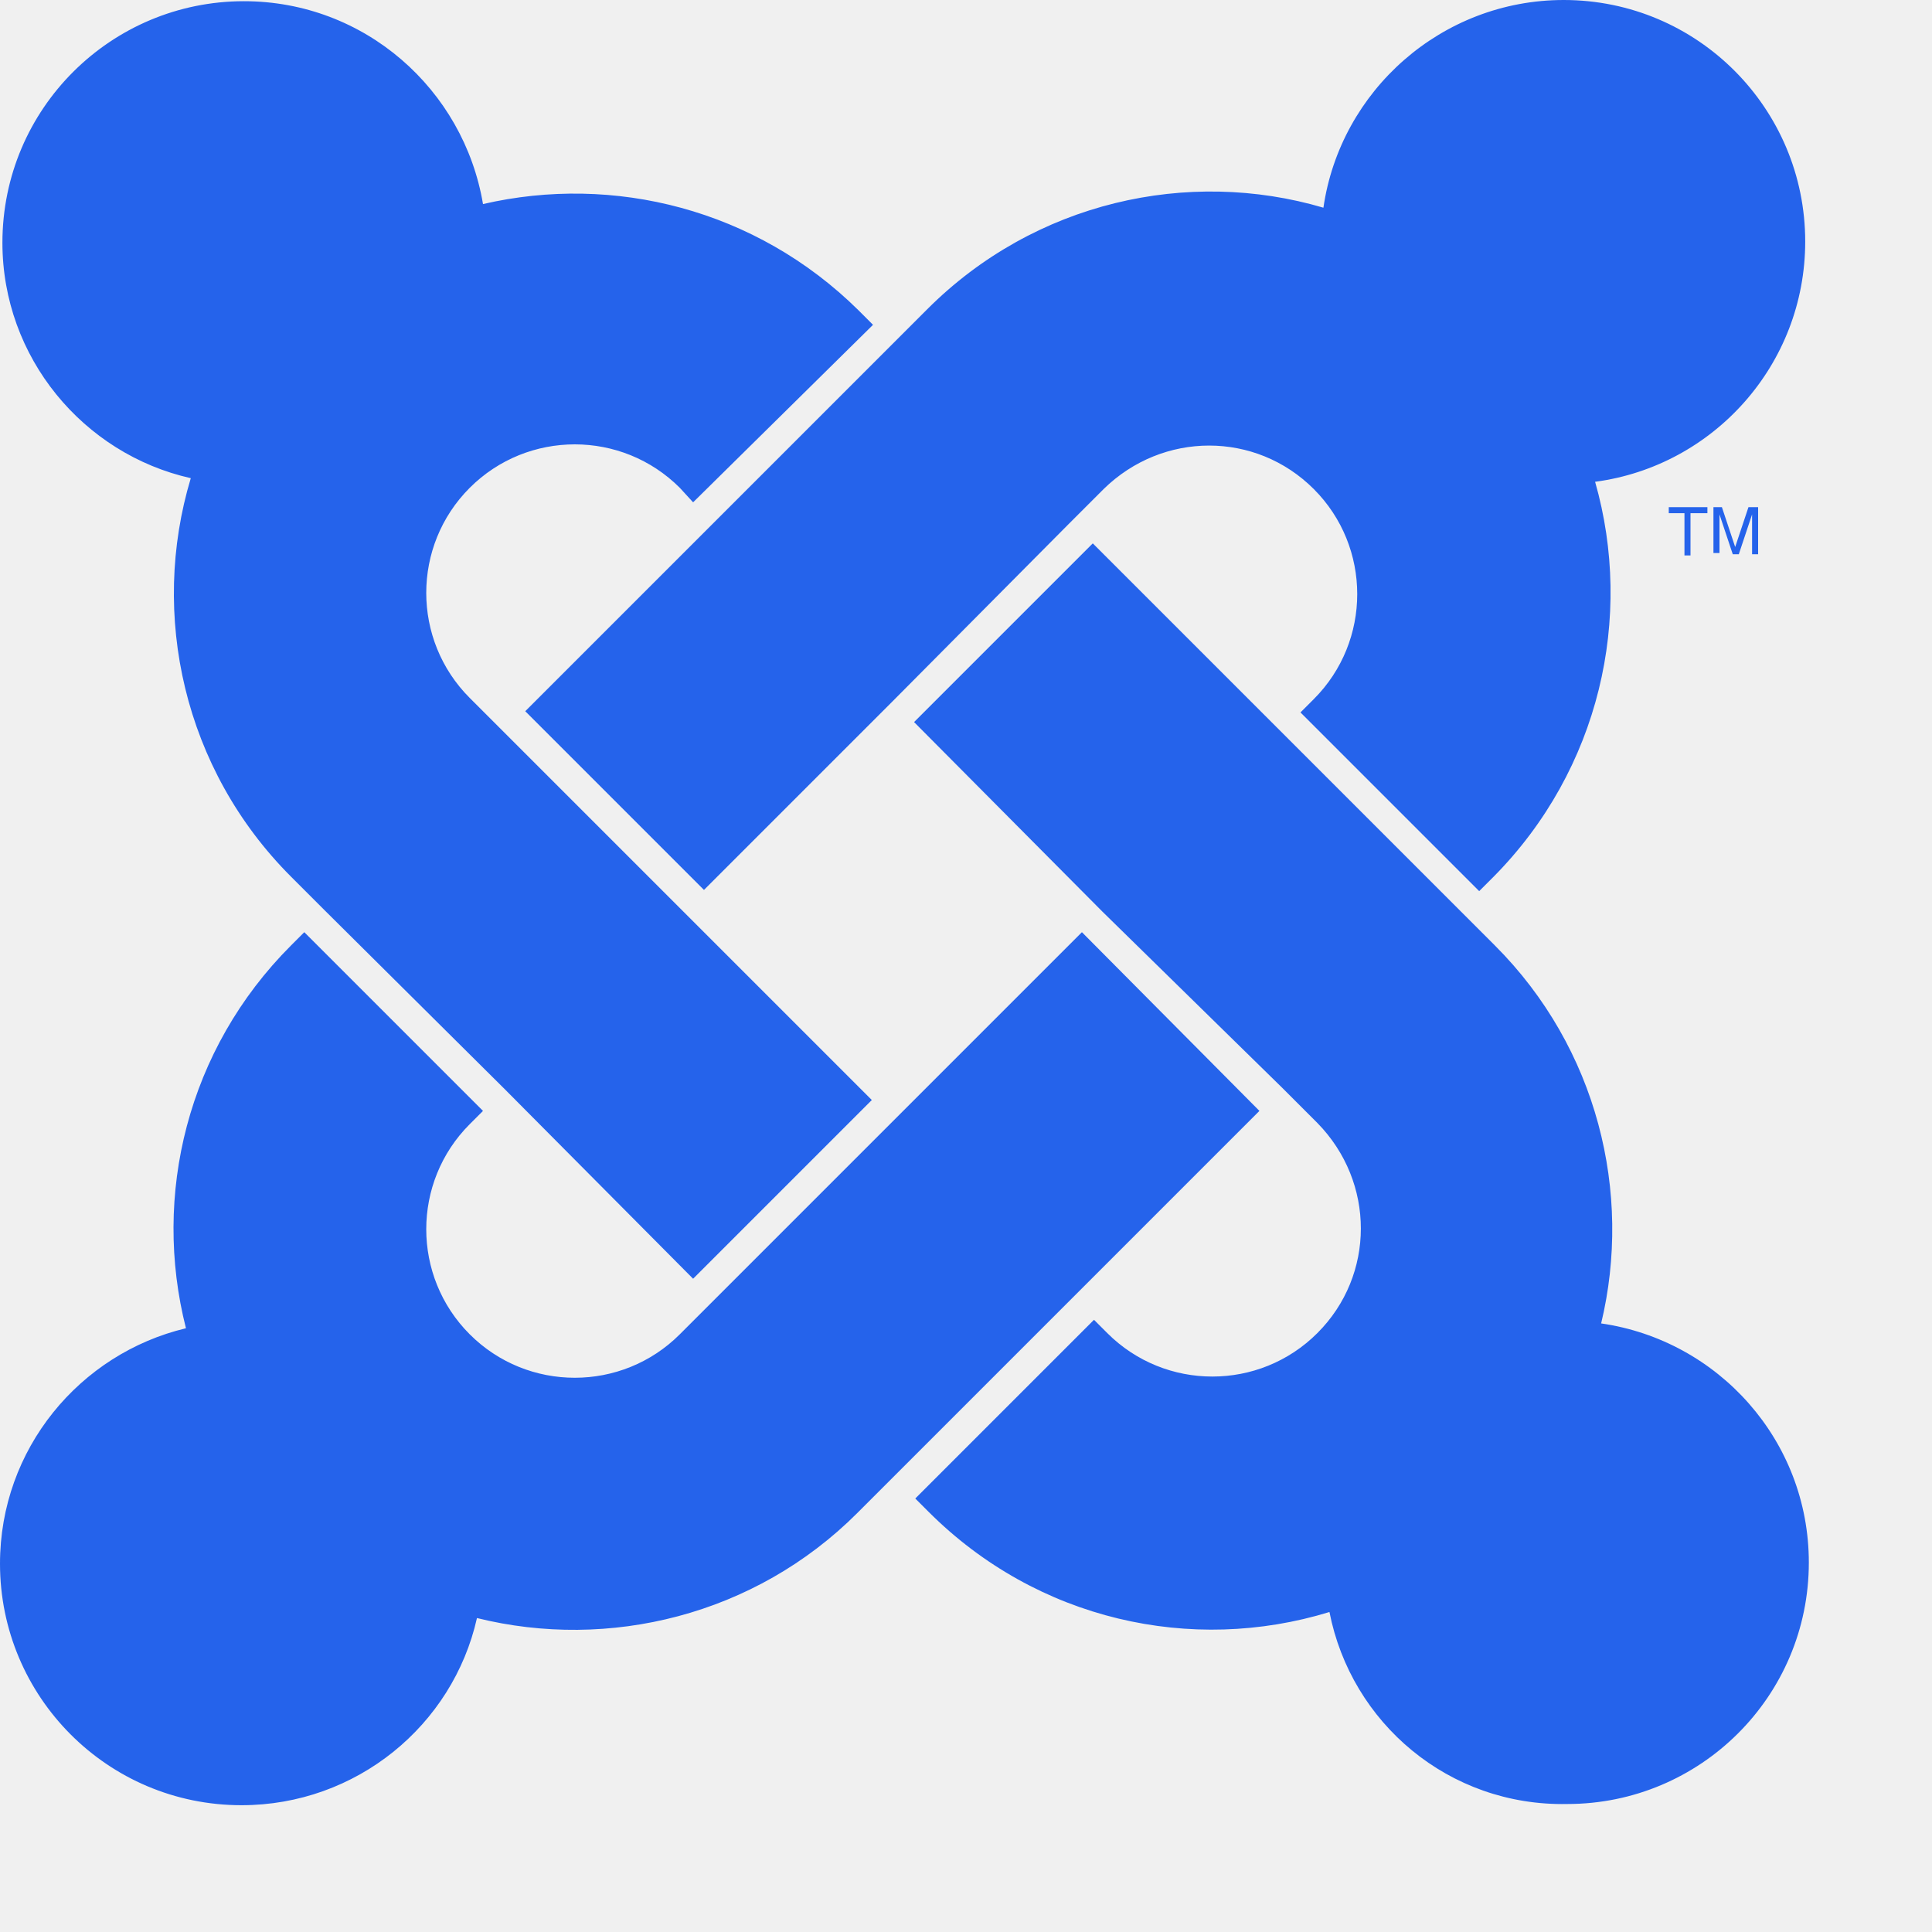
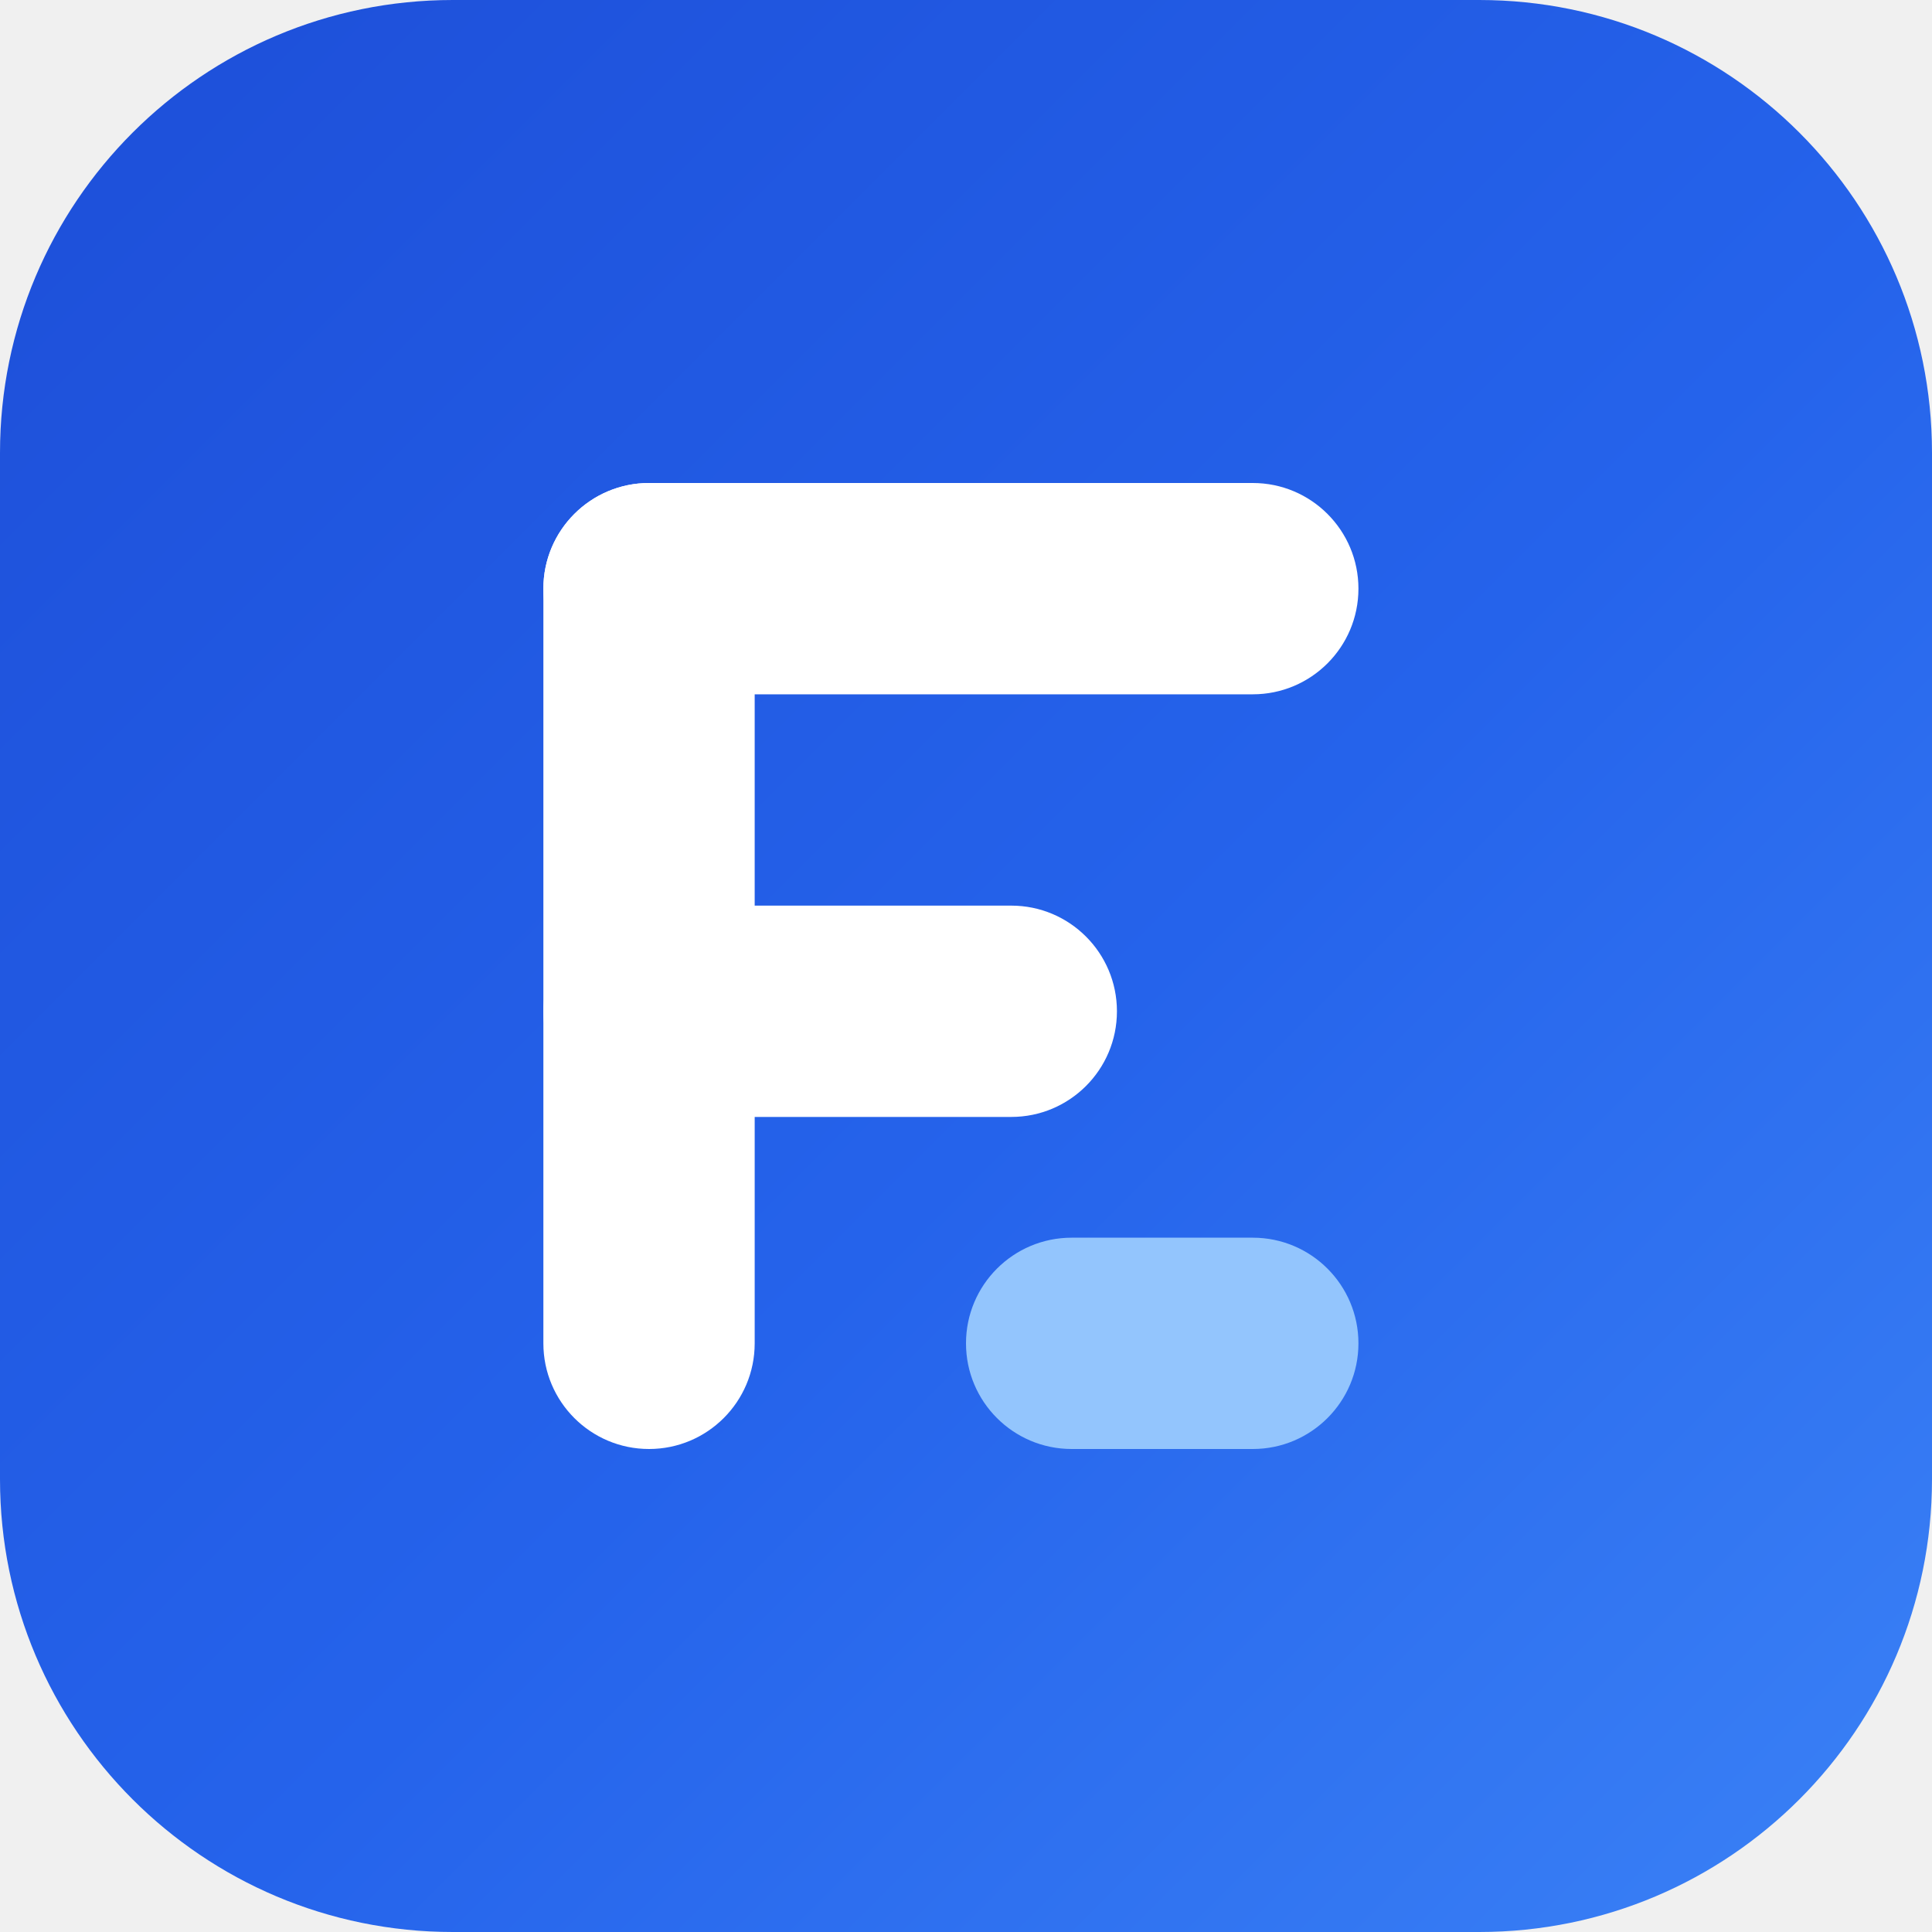
- <svg xmlns="http://www.w3.org/2000/svg" viewBox="0 0 16 16">
-   <path fill="#2563eb" d="m14.14 4.2v.05h-.14v.35h-.05v-.35h-.13v-.05h.32zm.04 0h.08l.11.33l.11-.33h.08v.39h-.05v-.23v-.04v-.06l-.11.33h-.05l-.11-.33v.32h-.05v-.38zm-11.48 3.35l-.29-.29c-.89-.89-1.17-2.17-.83-3.3c-.89-.2-1.56-1-1.56-1.95c0-1.11.9-2 2-2c1 0 1.82.73 1.98 1.68c1.08-.25 2.26.04 3.11.88l.12.12l-1.49 1.47l-.11-.12c-.48-.48-1.26-.48-1.74 0c-.48.48-.48 1.26 0 1.74l.29.29l1.48 1.48l1.56 1.56l-1.48 1.48l-1.56-1.57l-1.48-1.47zm1.65-1.66l1.56-1.56l1.48-1.48l.29-.29c.89-.89 2.16-1.17 3.28-.84c.14-.97.98-1.72 1.99-1.72c1.11 0 2 .9 2 2c0 1.02-.76 1.86-1.74 1.99c.32 1.12.04 2.38-.84 3.27l-.12.12l-1.48-1.48l.11-.11c.48-.48.48-1.26 0-1.74c-.48-.48-1.25-.48-1.74 0l-.29.29l-1.46 1.47l-1.56 1.56l-1.48-1.48zm6.66 7.46c-1.14.35-2.42.07-3.32-.83l-.11-.11l1.48-1.48l.11.11c.48.48 1.26.48 1.74 0c.48-.48.48-1.25 0-1.74l-.29-.29l-1.49-1.46l-1.56-1.57l1.48-1.48l1.56 1.56l1.48 1.48l.29.29c.85.85 1.14 2.05.88 3.13c.97.14 1.72.97 1.72 1.98c0 1.11-.9 2-2 2c-.98.02-1.79-.67-1.97-1.59zm-.58-4.15l-1.56 1.56l-1.48 1.48l-.29.29c-.85.85-2.06 1.14-3.15.87c-.2.89-1 1.55-1.95 1.55c-1.11 0-2-.9-2-2c0-.95.66-1.74 1.54-1.95c-.28-1.1.01-2.31.87-3.17l.11-.11l1.48 1.48l-.11.11c-.48.48-.48 1.26 0 1.74c.48.48 1.26.48 1.74 0l.29-.29l1.48-1.48l1.56-1.56l1.47 1.48z" />
+ <svg xmlns="http://www.w3.org/2000/svg" viewBox="0 0 64 64">
+   <defs>
+     <linearGradient id="fr-blu" x1="0" y1="0" x2="1" y2="1">
+       <stop offset="0" stop-color="#1d4ed8" />
+       <stop offset=".55" stop-color="#2563eb" />
+       <stop offset="1" stop-color="#3b82f6" />
+     </linearGradient>
+   </defs>
+   <rect width="64" height="64" rx="15" fill="url(#fr-blu)" />
+   <rect x="18" y="16" width="7" height="32" rx="3.5" fill="#ffffff" />
+   <rect x="18" y="16" width="27" height="7" rx="3.5" fill="#ffffff" />
+   <rect x="18" y="30" width="19" height="7" rx="3.5" fill="#ffffff" />
+   <rect x="32" y="41" width="13" height="7" rx="3.5" fill="#93c5fd" />
</svg>
